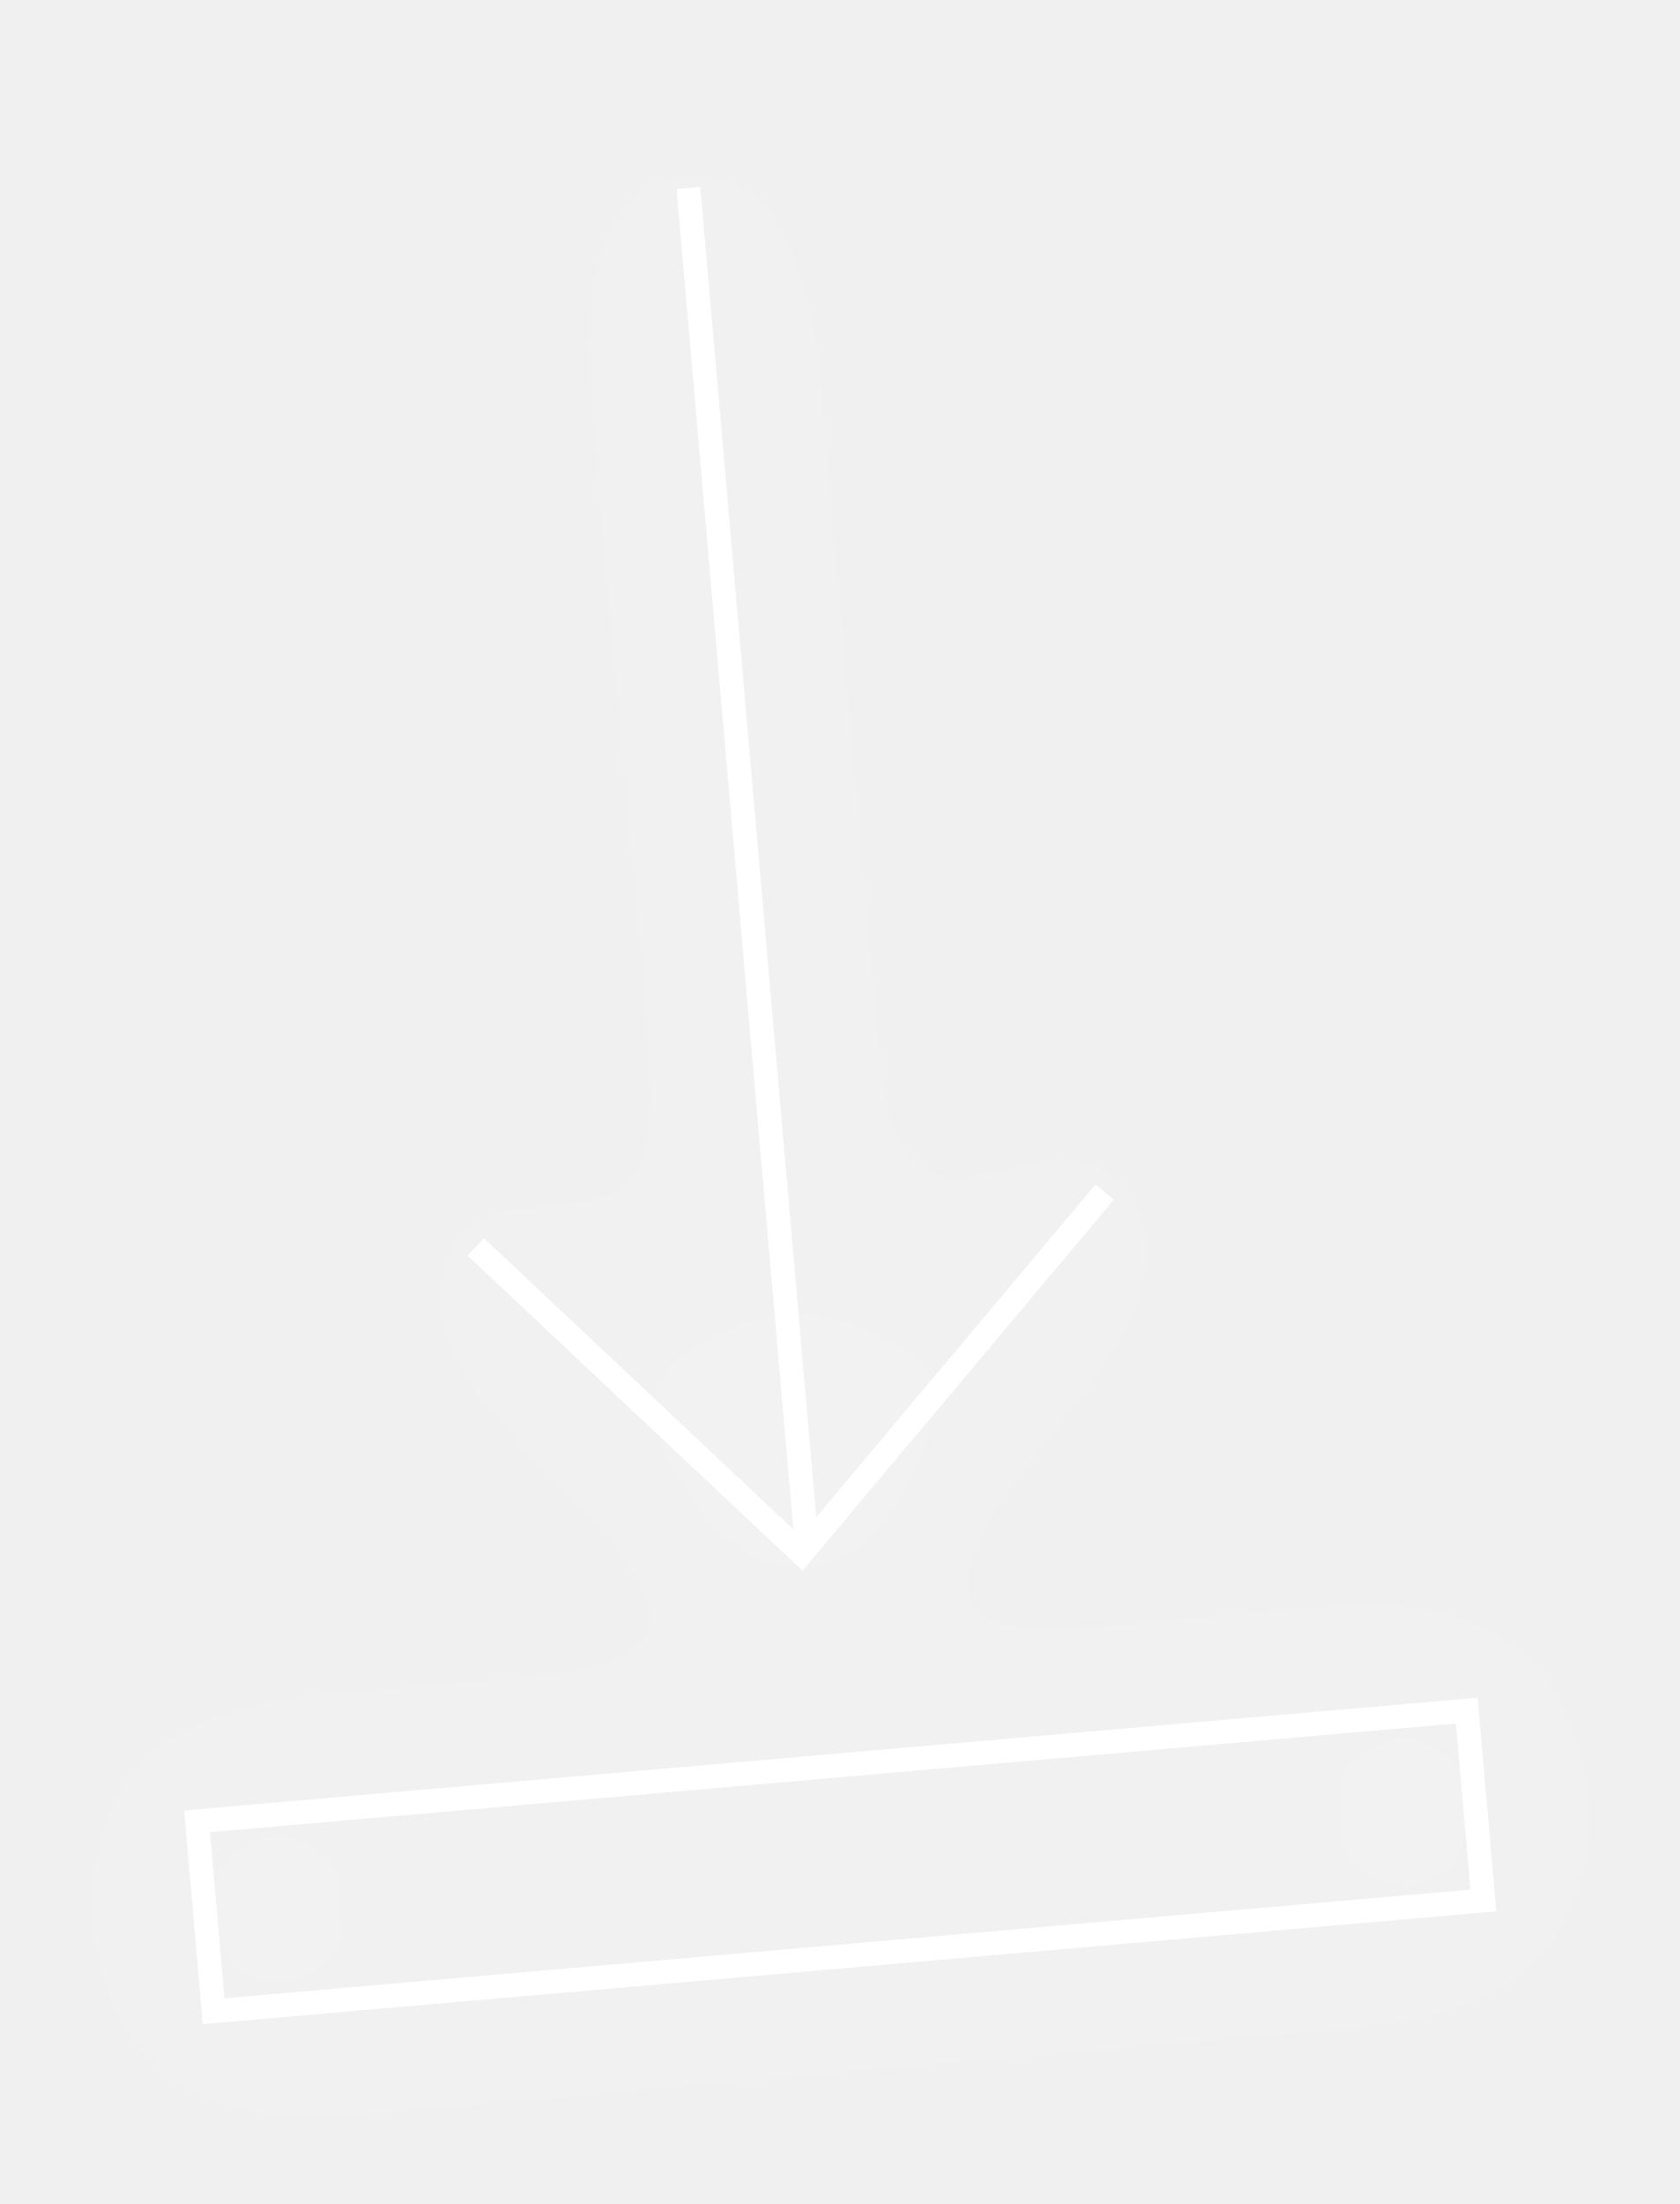
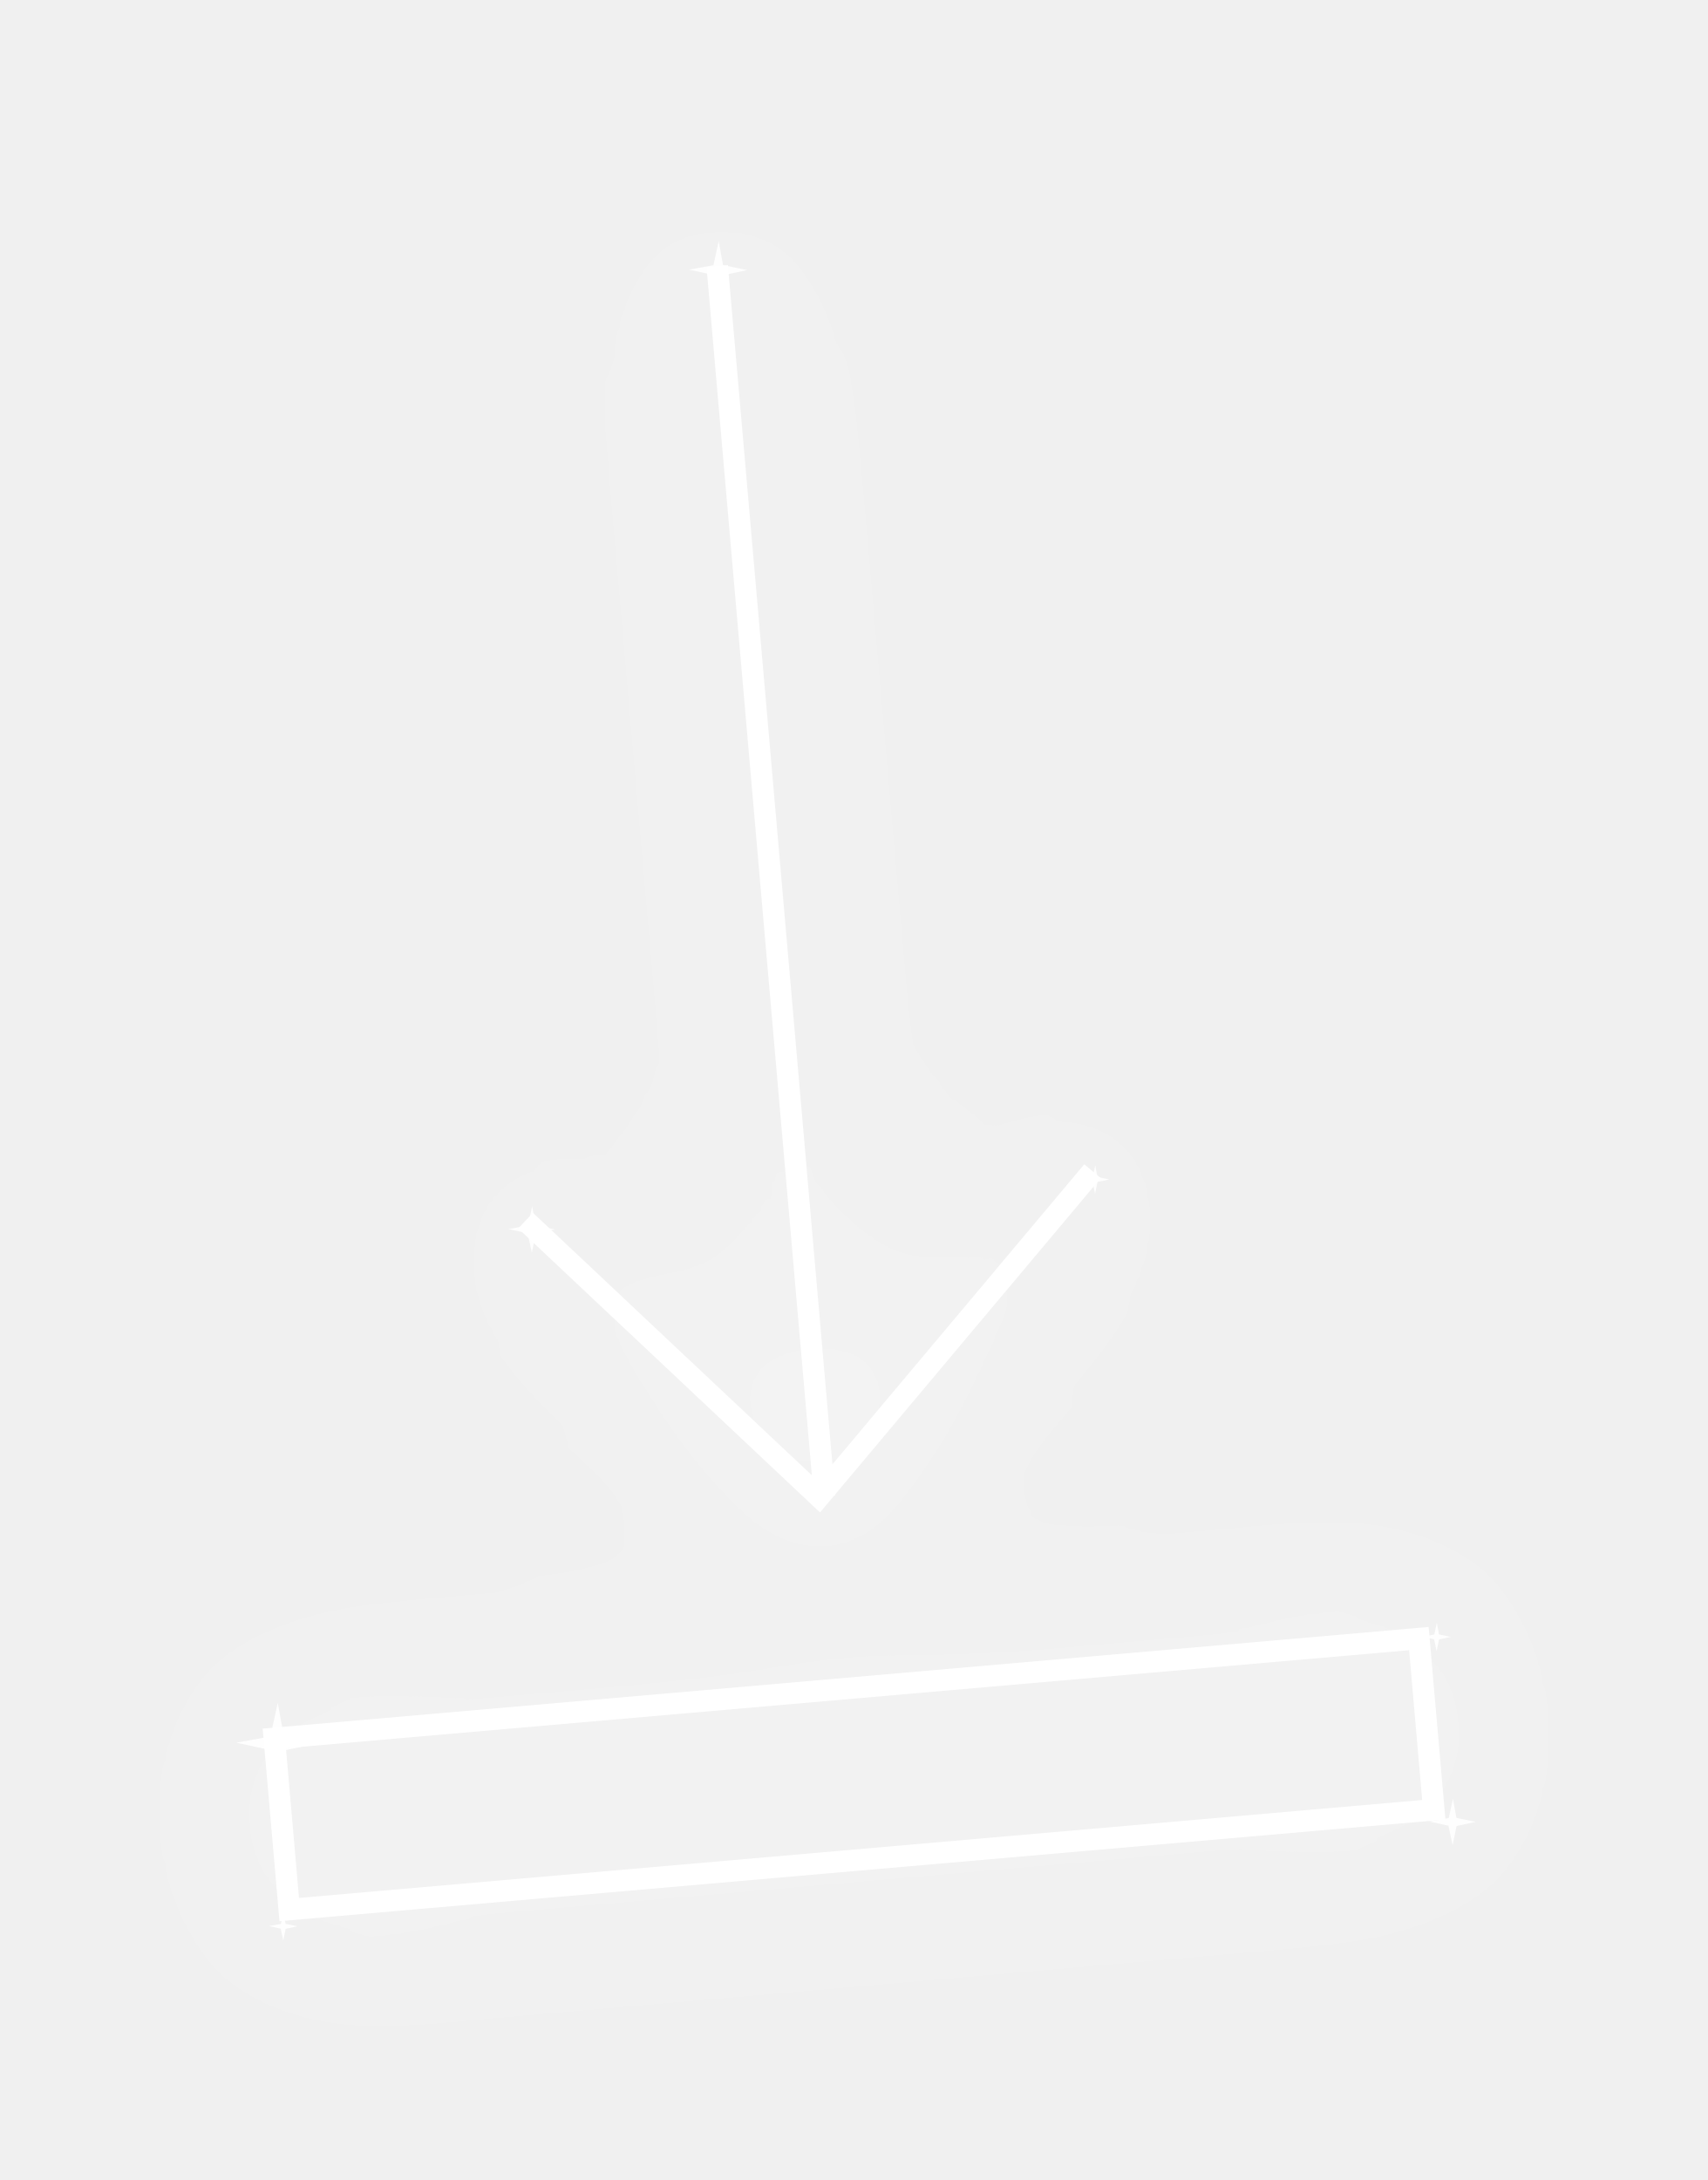
- <svg xmlns="http://www.w3.org/2000/svg" width="141" height="185" viewBox="0 0 141 185" fill="none">
-   <g filter="url(#filter0_d)">
-     <path d="M123.143 143.586L16.547 152.879L17.936 168.818L124.532 159.525L123.143 143.586Z" stroke="white" stroke-width="2" />
-     <path d="M39.947 104.664L67.285 130.387L92.747 100.061" stroke="white" stroke-width="2" />
-     <path d="M57.795 15.777L67.783 130.342" stroke="white" stroke-width="2" />
+ <svg xmlns="http://www.w3.org/2000/svg" width="159" height="203" viewBox="0 0 159 203" fill="none">
+   <g filter="url(#filter0_dd)">
+     <rect x="25.548" y="161.878" width="107" height="16" transform="rotate(-4.98261 25.5477 161.878)" stroke="white" stroke-width="2" />
+     <path d="M48.949 113.663L76.286 139.386L101.748 109.06" stroke="white" stroke-width="2" />
+     <line x1="66.796" y1="24.777" x2="76.784" y2="139.342" stroke="white" stroke-width="2" />
  </g>
+   <path fill-rule="evenodd" clip-rule="evenodd" d="M66.406 25.597L64.175 25.108L66.444 24.698L66.934 22.453L67.339 24.685L69.59 25.149L67.355 25.63L66.894 27.869L66.406 25.597Z" fill="white" fill-opacity="0.9" />
+   <path fill-rule="evenodd" clip-rule="evenodd" d="M25.128 162.959L22.005 162.275L25.181 161.7L25.869 158.558L26.435 161.683L29.586 162.333L26.458 163.005L25.812 166.14L25.128 162.959Z" fill="white" fill-opacity="0.9" />
+   <path fill-rule="evenodd" clip-rule="evenodd" d="M101.747 110.048L100.652 109.809L101.765 109.607L102.006 108.505L102.205 109.601L103.31 109.829L102.213 110.064L101.986 111.164L101.747 110.048Z" fill="white" fill-opacity="0.9" />
+   <path fill-rule="evenodd" clip-rule="evenodd" d="M76.254 139.427L75.158 139.187L76.272 138.985L76.513 137.884L76.712 138.979L77.817 139.207L76.72 139.443L76.493 140.542L76.254 139.427Z" fill="white" fill-opacity="0.9" />
+   <path fill-rule="evenodd" clip-rule="evenodd" d="M26.141 179.595L25.046 179.355L26.159 179.153L26.4 178.052L26.599 179.147L27.704 179.375L26.607 179.611L26.38 180.71L26.141 179.595Z" fill="white" fill-opacity="0.9" />
+   <path fill-rule="evenodd" clip-rule="evenodd" d="M134.895 170.01L133.11 169.619L134.926 169.29L135.318 167.495L135.642 169.281L137.443 169.652L135.655 170.036L135.286 171.827L134.895 170.01Z" fill="white" fill-opacity="0.9" />
+   <path fill-rule="evenodd" clip-rule="evenodd" d="M49.141 114.841L47.356 114.45L49.171 114.122L49.564 112.326L49.887 114.112L51.688 114.483L49.9 114.867L49.531 116.658L49.141 114.841Z" fill="white" fill-opacity="0.9" />
+   <path fill-rule="evenodd" clip-rule="evenodd" d="M133.557 152.647L132.462 152.407L133.576 152.205L133.817 151.104L134.015 152.199L135.12 152.427L134.023 152.663L133.797 153.762L133.557 152.647Z" fill="white" fill-opacity="0.9" />
  <defs>
-     <filter id="filter0_d" x="0.464" y="0.69" width="140.151" height="184.211" filterUnits="userSpaceOnUse" color-interpolation-filters="sRGB">
+     <filter id="filter0_dd" x="0.465" y="0.69" width="158.151" height="202.21" filterUnits="userSpaceOnUse" color-interpolation-filters="sRGB">
      <feFlood flood-opacity="0" result="BackgroundImageFix" />
+       <feColorMatrix in="SourceAlpha" type="matrix" values="0 0 0 0 0 0 0 0 0 0 0 0 0 0 0 0 0 0 127 0" />
+       <feOffset />
+       <feGaussianBlur stdDeviation="12" />
+       <feColorMatrix type="matrix" values="0 0 0 0 1 0 0 0 0 1 0 0 0 0 1 0 0 0 0.25 0" />
+       <feBlend mode="normal" in2="BackgroundImageFix" result="effect1_dropShadow" />
      <feColorMatrix in="SourceAlpha" type="matrix" values="0 0 0 0 0 0 0 0 0 0 0 0 0 0 0 0 0 0 127 0" />
      <feOffset />
      <feGaussianBlur stdDeviation="7.5" />
      <feColorMatrix type="matrix" values="0 0 0 0 1 0 0 0 0 1 0 0 0 0 1 0 0 0 0.68 0" />
-       <feBlend mode="normal" in2="BackgroundImageFix" result="effect1_dropShadow" />
-       <feBlend mode="normal" in="SourceGraphic" in2="effect1_dropShadow" result="shape" />
+       <feBlend mode="normal" in2="effect1_dropShadow" result="effect2_dropShadow" />
+       <feBlend mode="normal" in="SourceGraphic" in2="effect2_dropShadow" result="shape" />
    </filter>
  </defs>
</svg>
